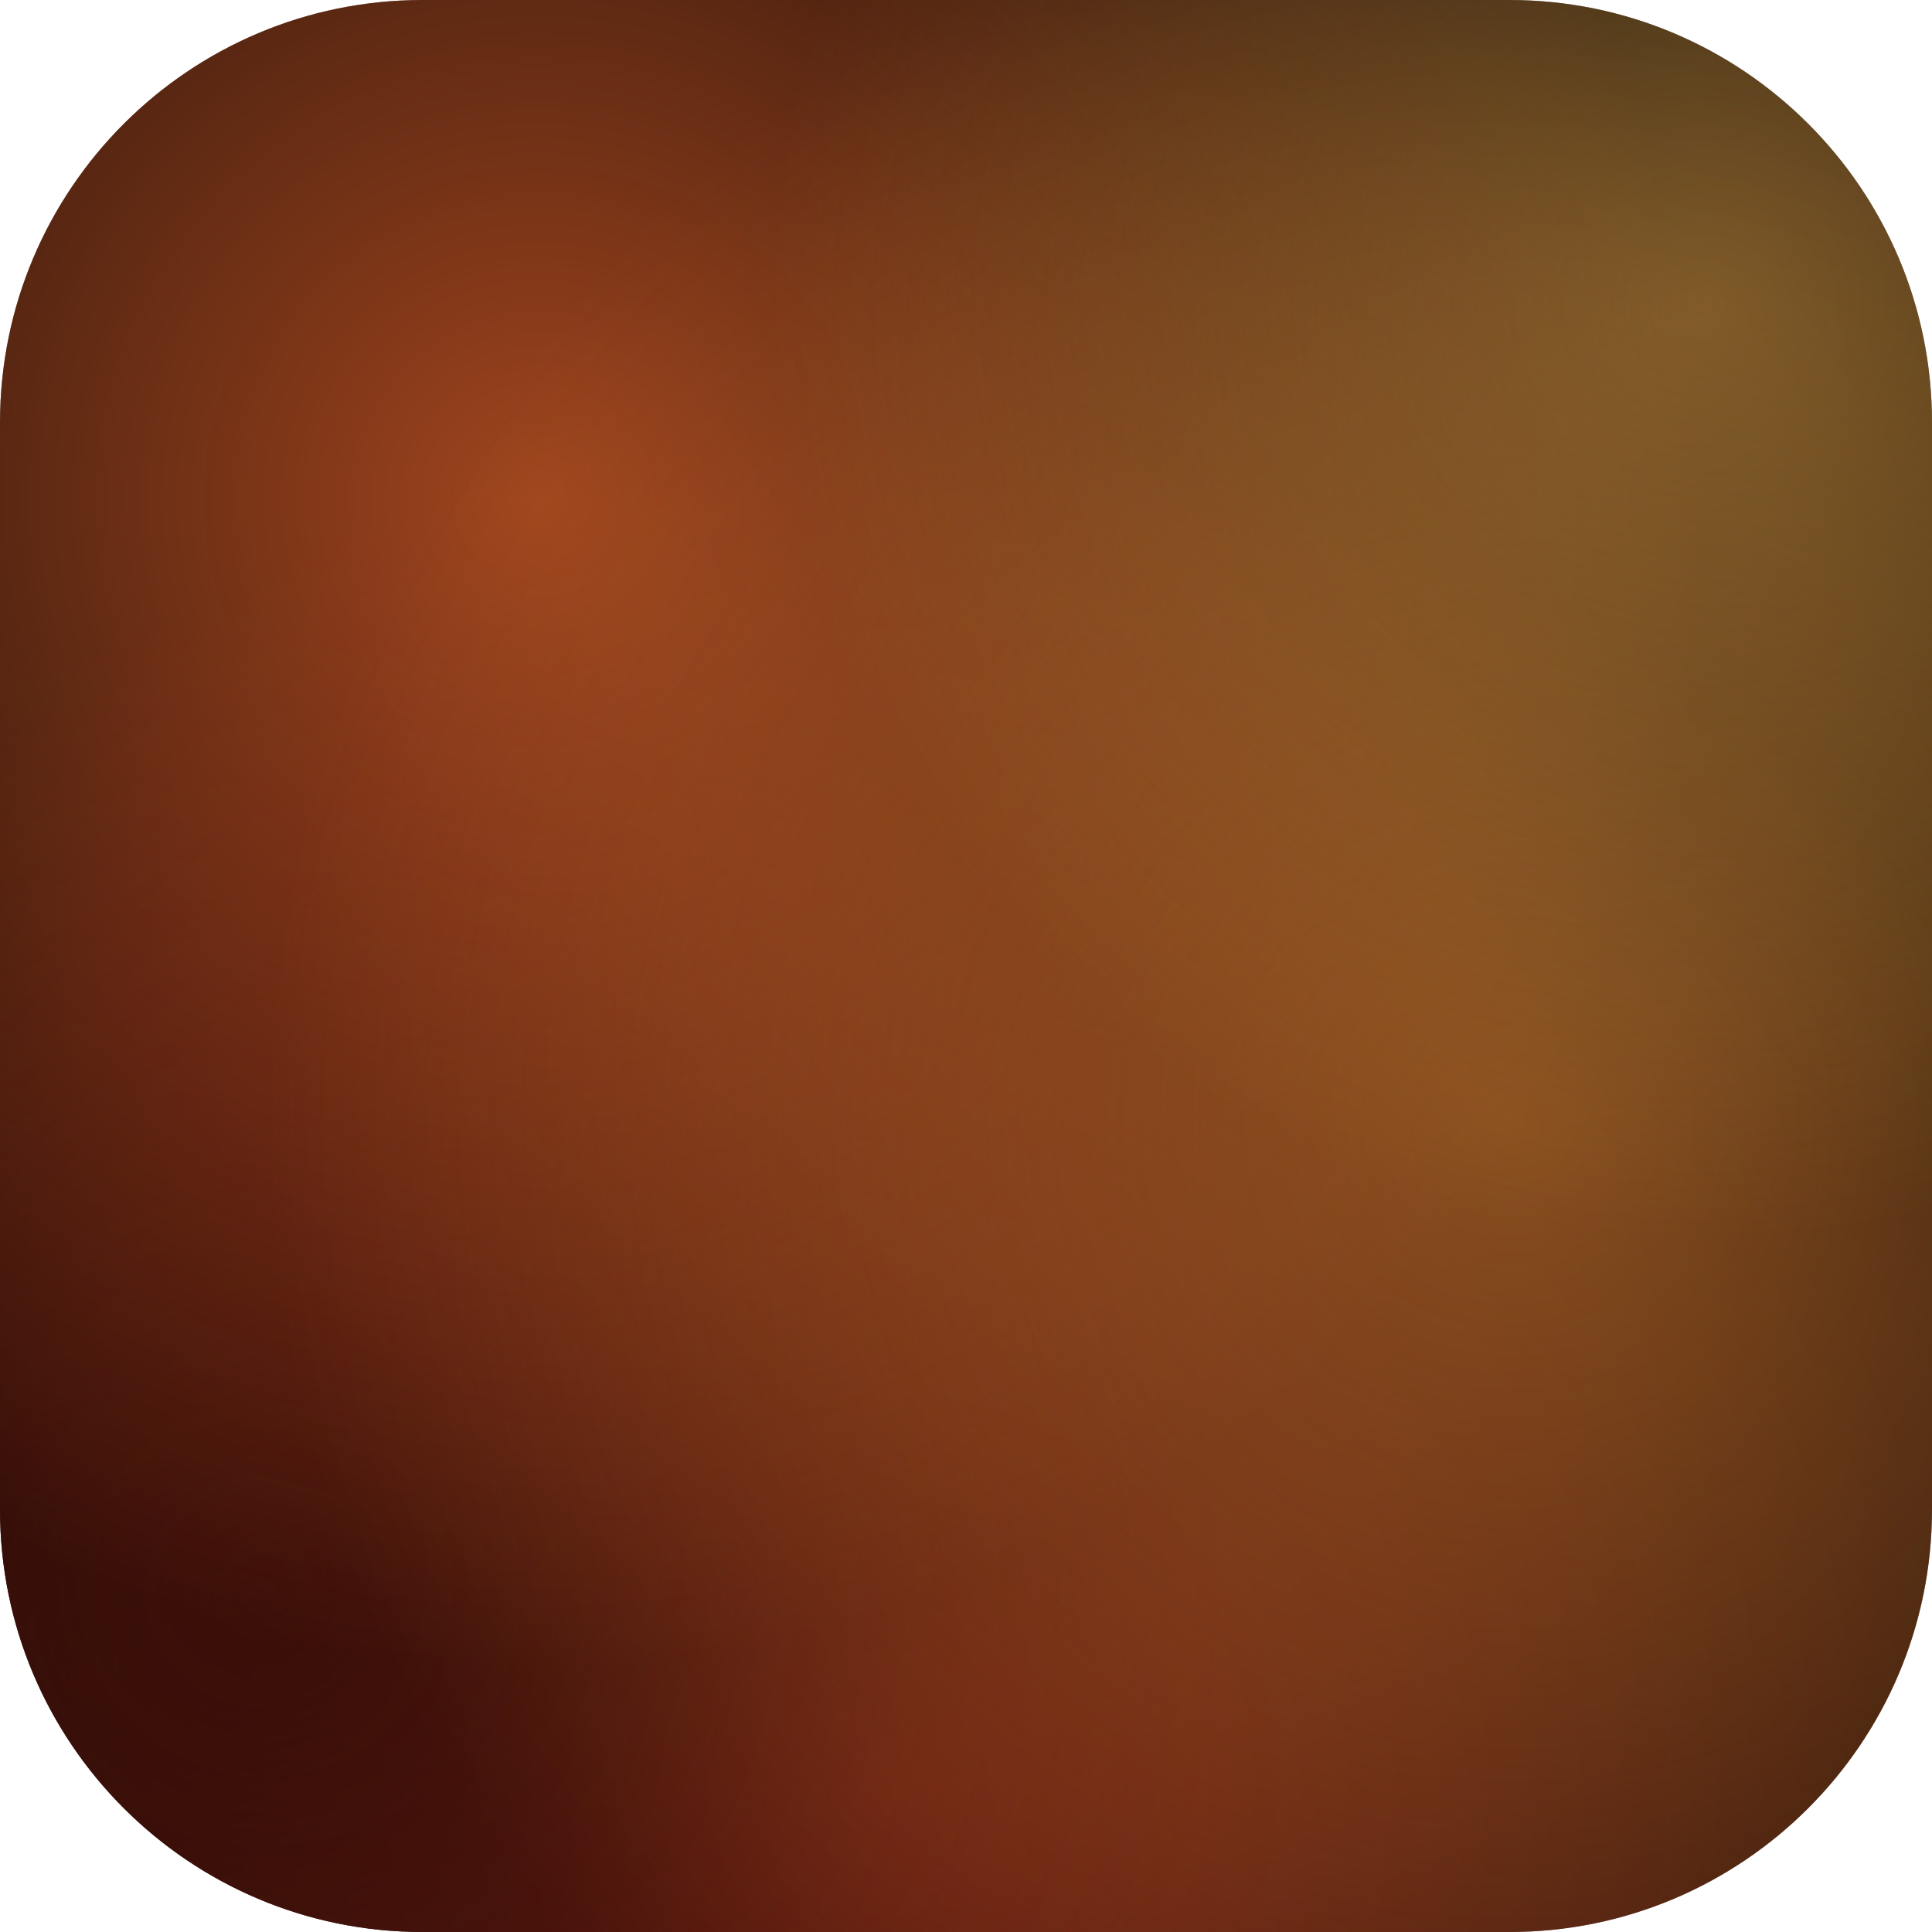
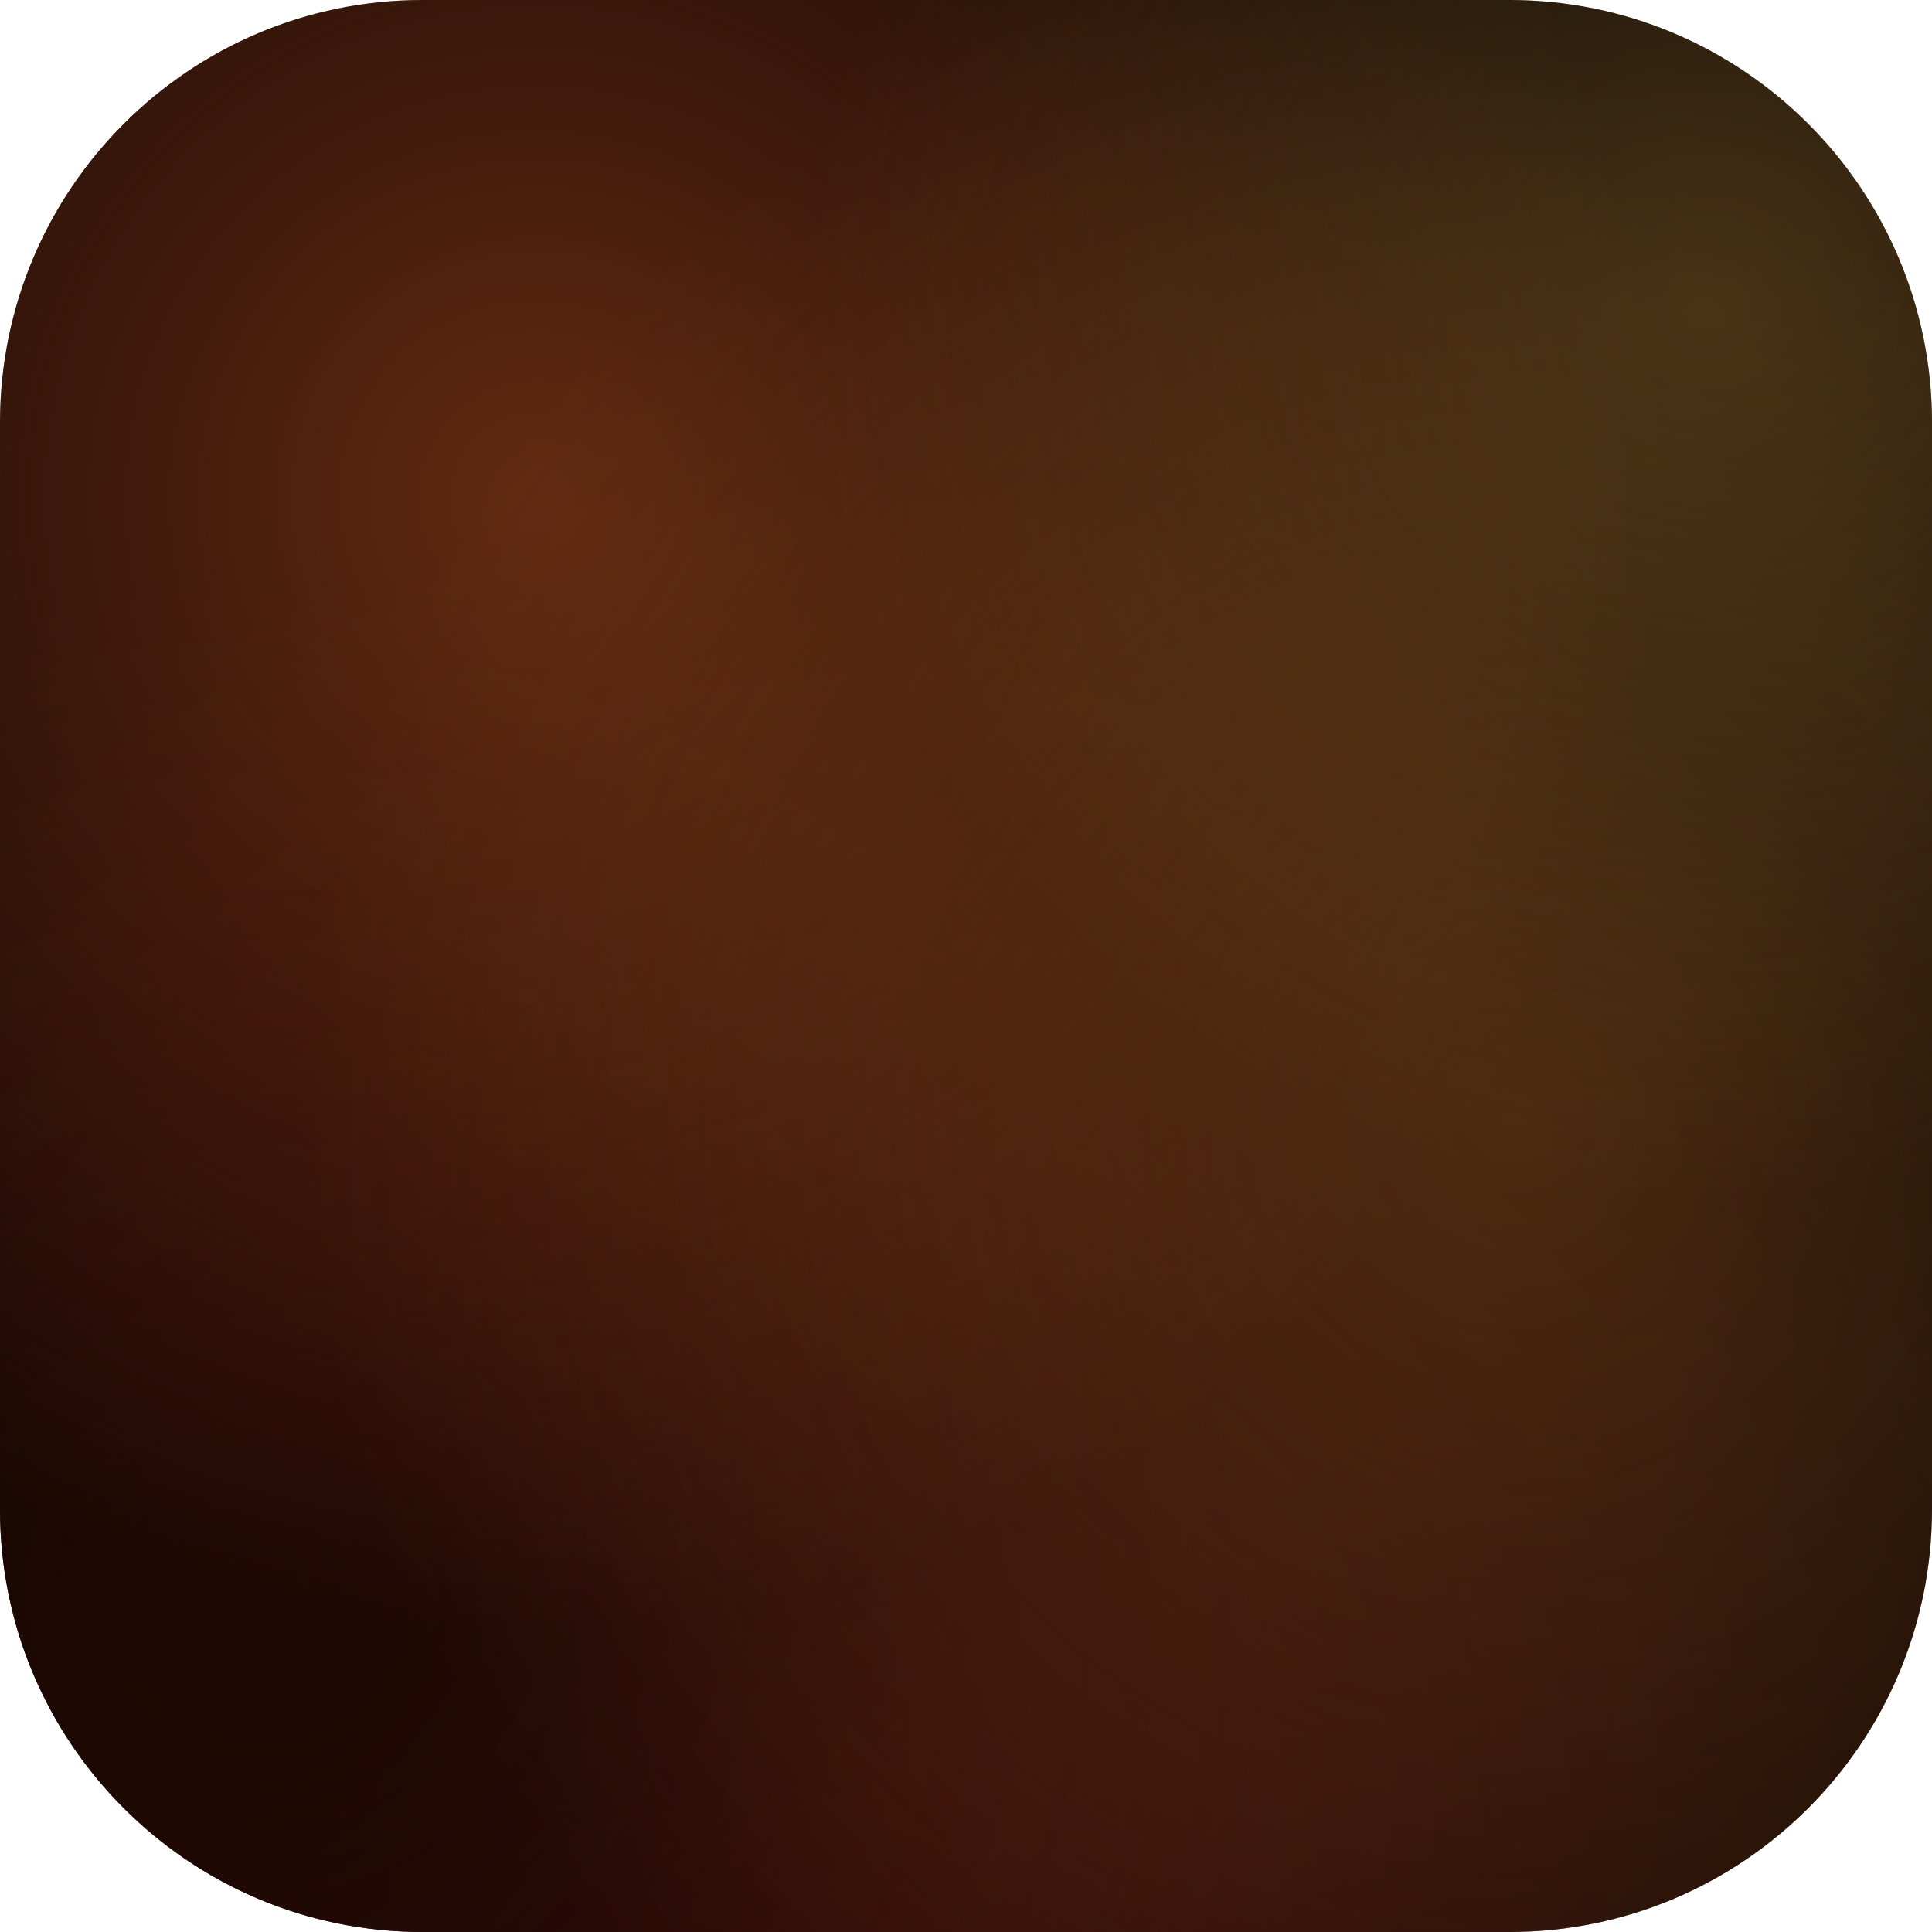
<svg xmlns="http://www.w3.org/2000/svg" viewBox="0 0 64 64" width="64" height="64">
  <defs>
    <clipPath id="clip">
      <rect width="64" height="64" rx="14" />
    </clipPath>
-     <radialGradient id="f1" cx="28%" cy="26%" r="60%">
-       <stop offset="0" stop-color="#e0602a" stop-opacity="0.7" />
-       <stop offset="100%" stop-color="#e0602a" stop-opacity="0" />
+     <radialGradient id="f1" cx="28%" cy="26%" r="58%">
+       <stop offset="0" stop-color="#b04a1f" stop-opacity="0.55" />
+       <stop offset="100%" stop-color="#b04a1f" stop-opacity="0" />
    </radialGradient>
-     <radialGradient id="f2" cx="78%" cy="58%" r="64%">
-       <stop offset="0" stop-color="#c47a2e" stop-opacity="0.6" />
-       <stop offset="100%" stop-color="#c47a2e" stop-opacity="0" />
+     <radialGradient id="f2" cx="78%" cy="58%" r="62%">
+       <stop offset="0" stop-color="#8a5420" stop-opacity="0.45" />
+       <stop offset="100%" stop-color="#8a5420" stop-opacity="0" />
    </radialGradient>
-     <radialGradient id="f3" cx="46%" cy="92%" r="70%">
-       <stop offset="0" stop-color="#a52a1a" stop-opacity="0.7" />
-       <stop offset="100%" stop-color="#a52a1a" stop-opacity="0" />
+     <radialGradient id="f3" cx="46%" cy="92%" r="68%">
+       <stop offset="0" stop-color="#6e1c11" stop-opacity="0.55" />
+       <stop offset="100%" stop-color="#6e1c11" stop-opacity="0" />
    </radialGradient>
-     <radialGradient id="f4" cx="88%" cy="16%" r="48%">
-       <stop offset="0" stop-color="#e6a94d" stop-opacity="0.45" />
-       <stop offset="100%" stop-color="#e6a94d" stop-opacity="0" />
+     <radialGradient id="f4" cx="88%" cy="16%" r="46%">
+       <stop offset="0" stop-color="#b3823a" stop-opacity="0.32" />
+       <stop offset="100%" stop-color="#b3823a" stop-opacity="0" />
    </radialGradient>
-     <radialGradient id="f5" cx="14%" cy="82%" r="50%">
-       <stop offset="0" stop-color="#3a0f08" stop-opacity="0.95" />
-       <stop offset="100%" stop-color="#3a0f08" stop-opacity="0" />
+     <radialGradient id="f5" cx="14%" cy="82%" r="52%">
+       <stop offset="0" stop-color="#1e0803" stop-opacity="0.98" />
+       <stop offset="100%" stop-color="#1e0803" stop-opacity="0" />
    </radialGradient>
  </defs>
  <g clip-path="url(#clip)">
-     <rect width="64" height="64" fill="#0a0503" />
+     <rect width="64" height="64" fill="#050201" />
    <rect width="64" height="64" fill="url(#f3)" />
    <rect width="64" height="64" fill="url(#f5)" />
    <rect width="64" height="64" fill="url(#f1)" />
    <rect width="64" height="64" fill="url(#f2)" />
    <rect width="64" height="64" fill="url(#f4)" />
  </g>
</svg>
